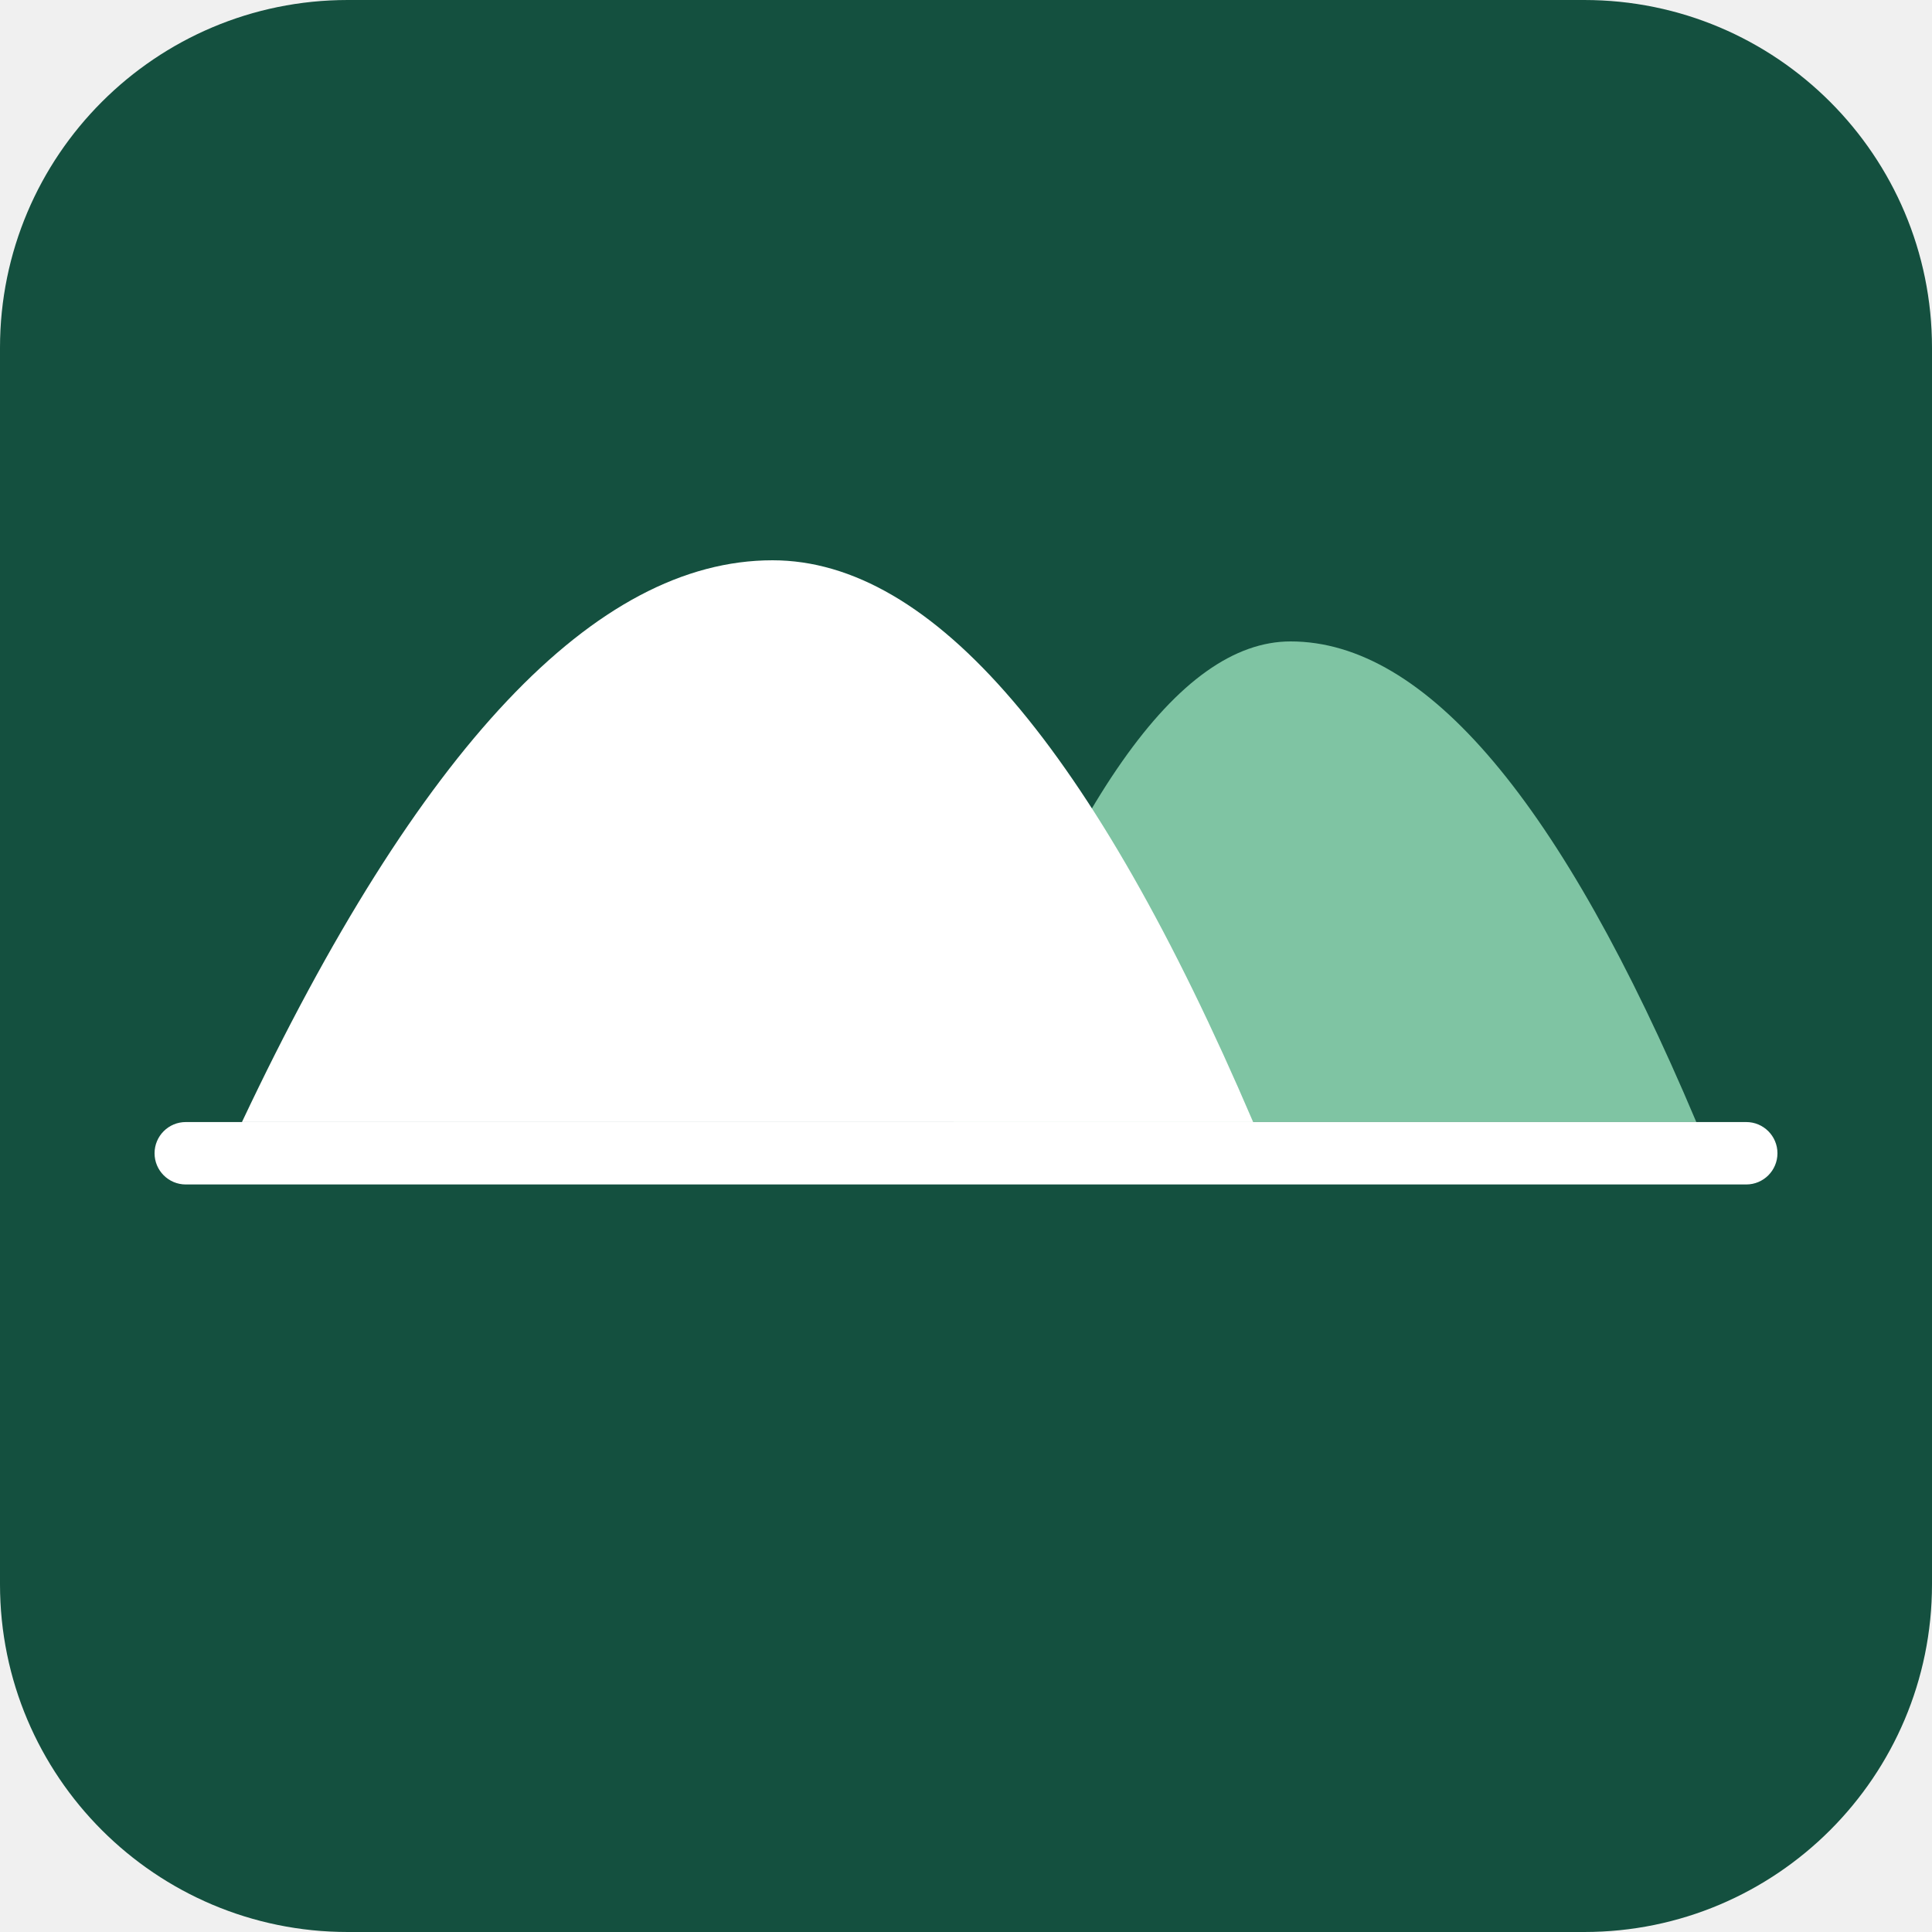
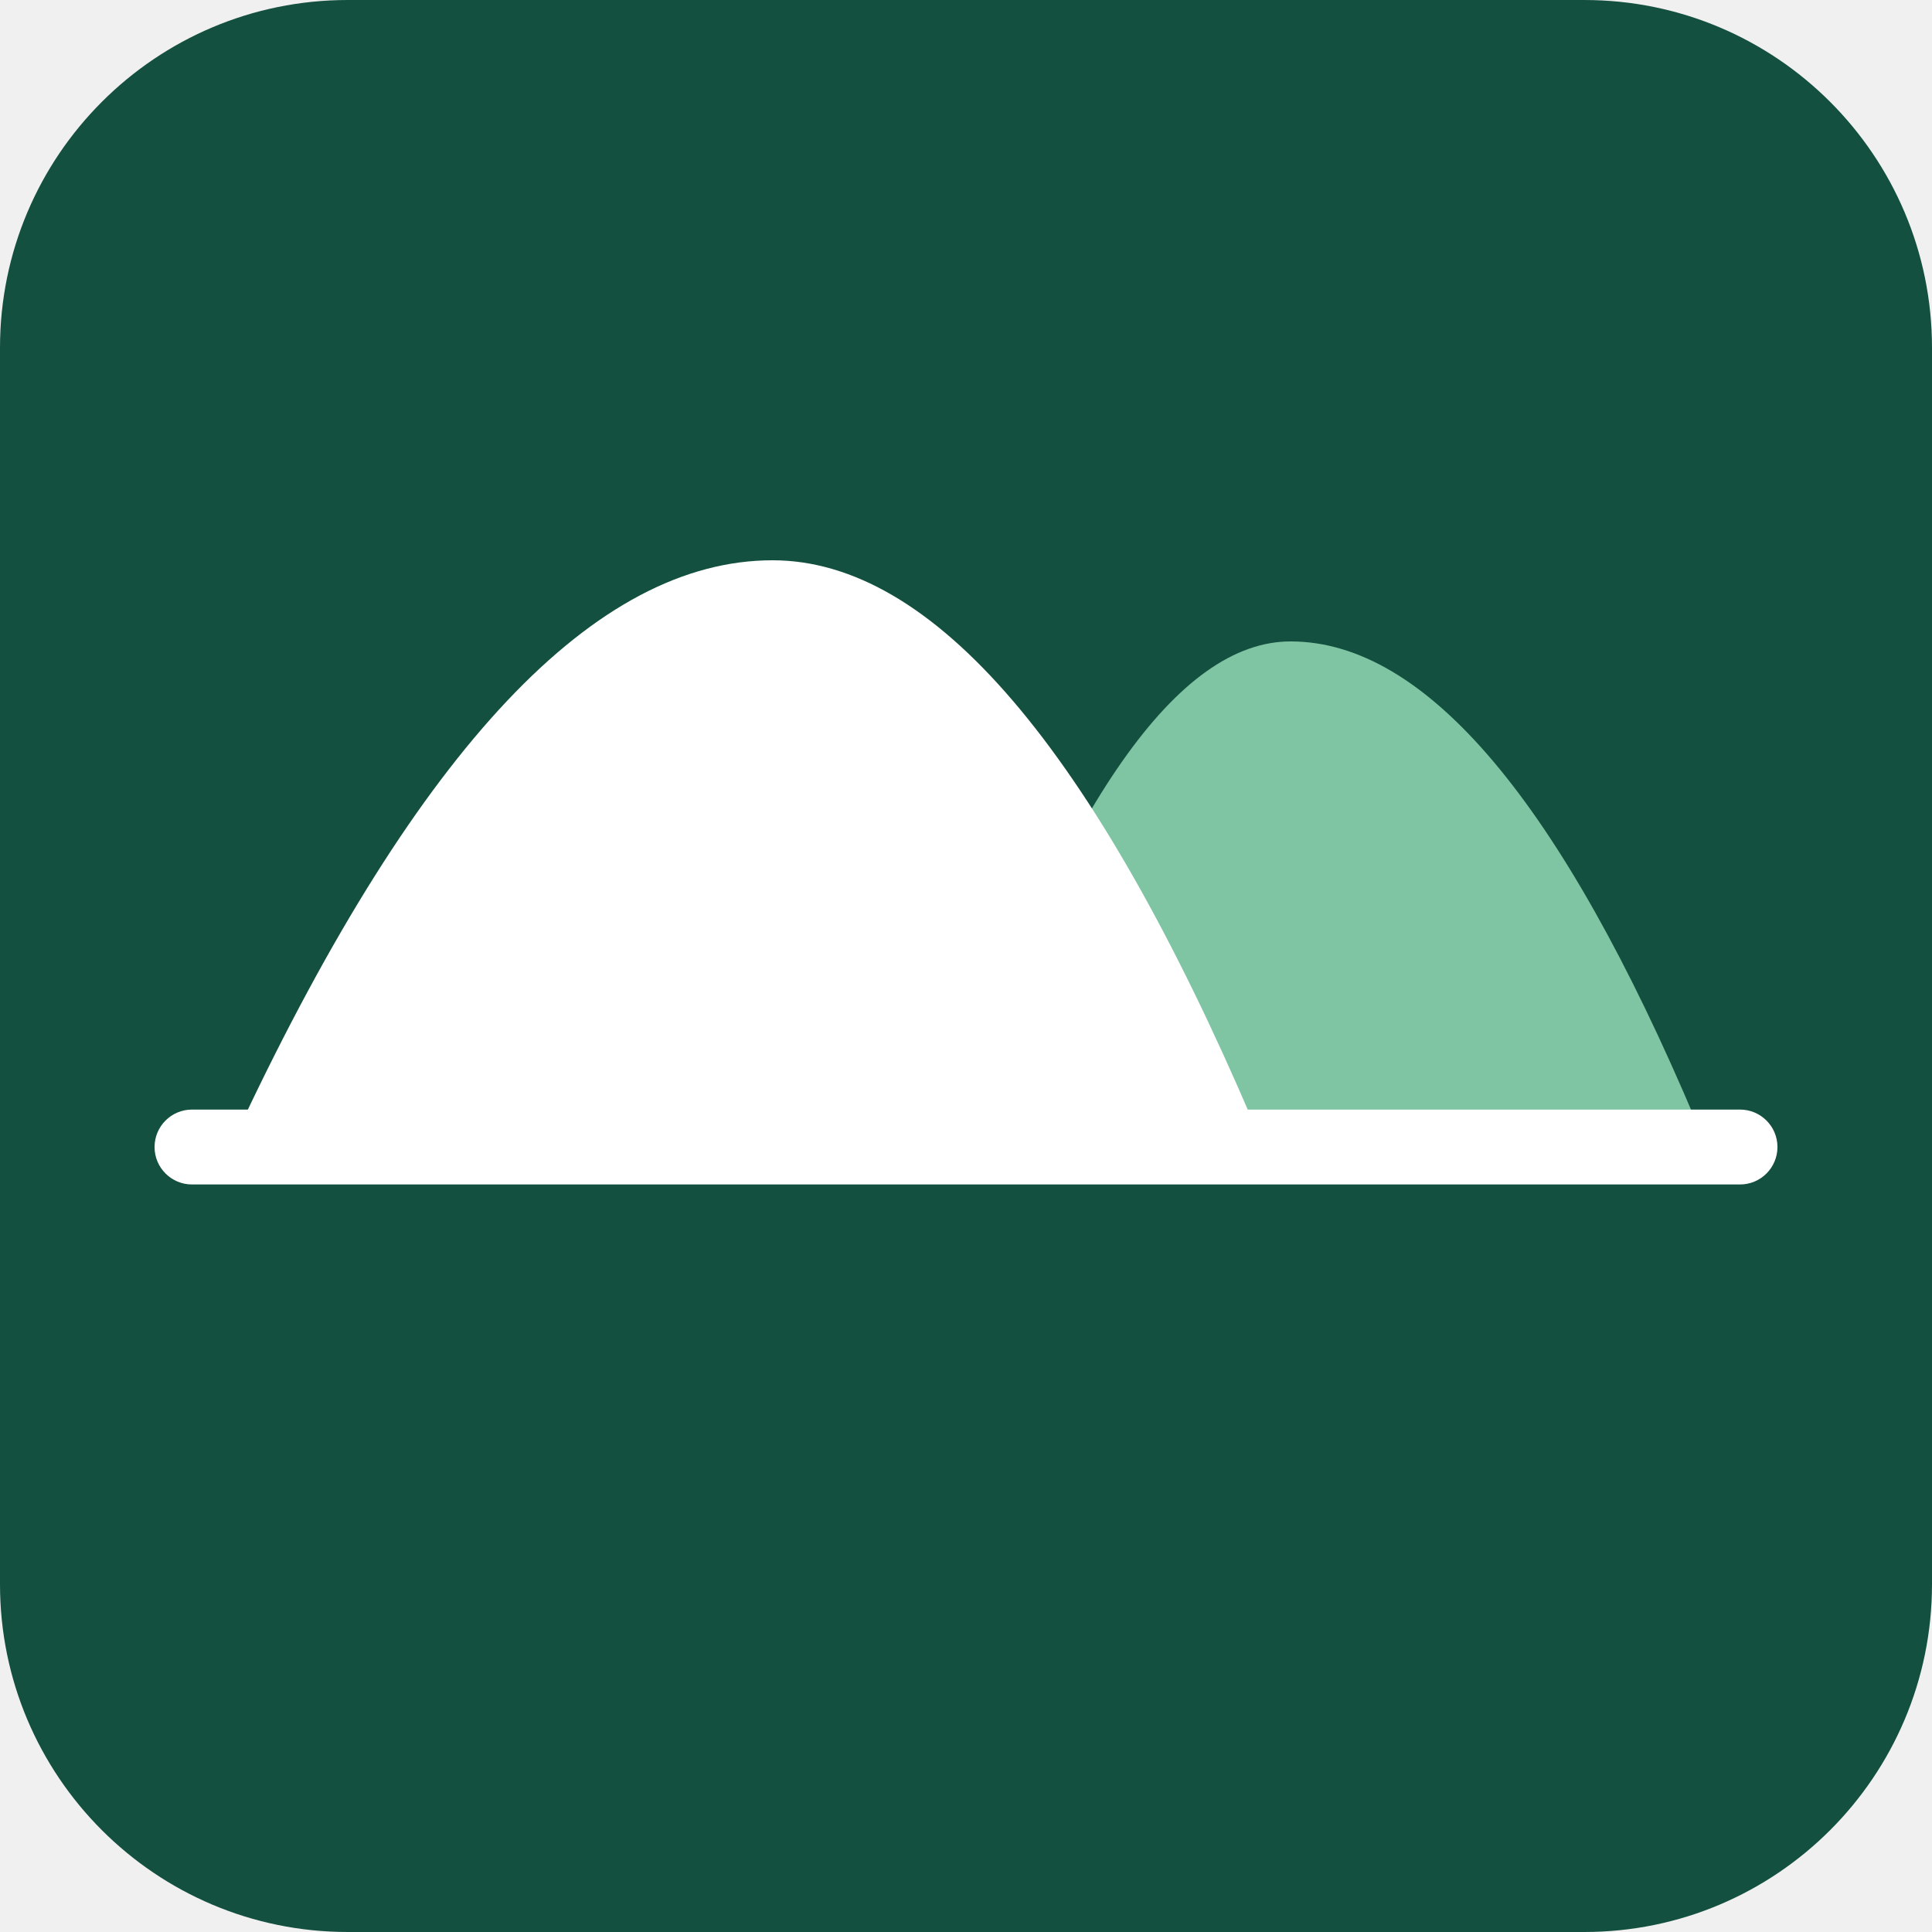
<svg xmlns="http://www.w3.org/2000/svg" viewBox="0 0 100 100" width="100" height="100" role="img" aria-label="The North Hills Brief">
  <rect width="100" height="100" rx="18" fill="#14503F" />
  <g transform="translate(8,29) scale(0.32308)">
    <path fill="#7FC4A3" d="M128.0 90.0 Q155.0 13.0, 182.0 13.0 Q214.5 13.0, 247.0 90.0 Z" />
    <path fill="#FFFFFF" d="M14.0 90.0 Q56.5 0.0, 99.0 0.0 Q137.5 0.0, 176.0 90.0 Z" />
    <g fill="#FFFFFF">
-       <rect x="0" y="90" width="260" height="10" rx="5" />
+       <rect x="0" y="88" width="260" height="12" rx="6" />
    </g>
  </g>
</svg>
